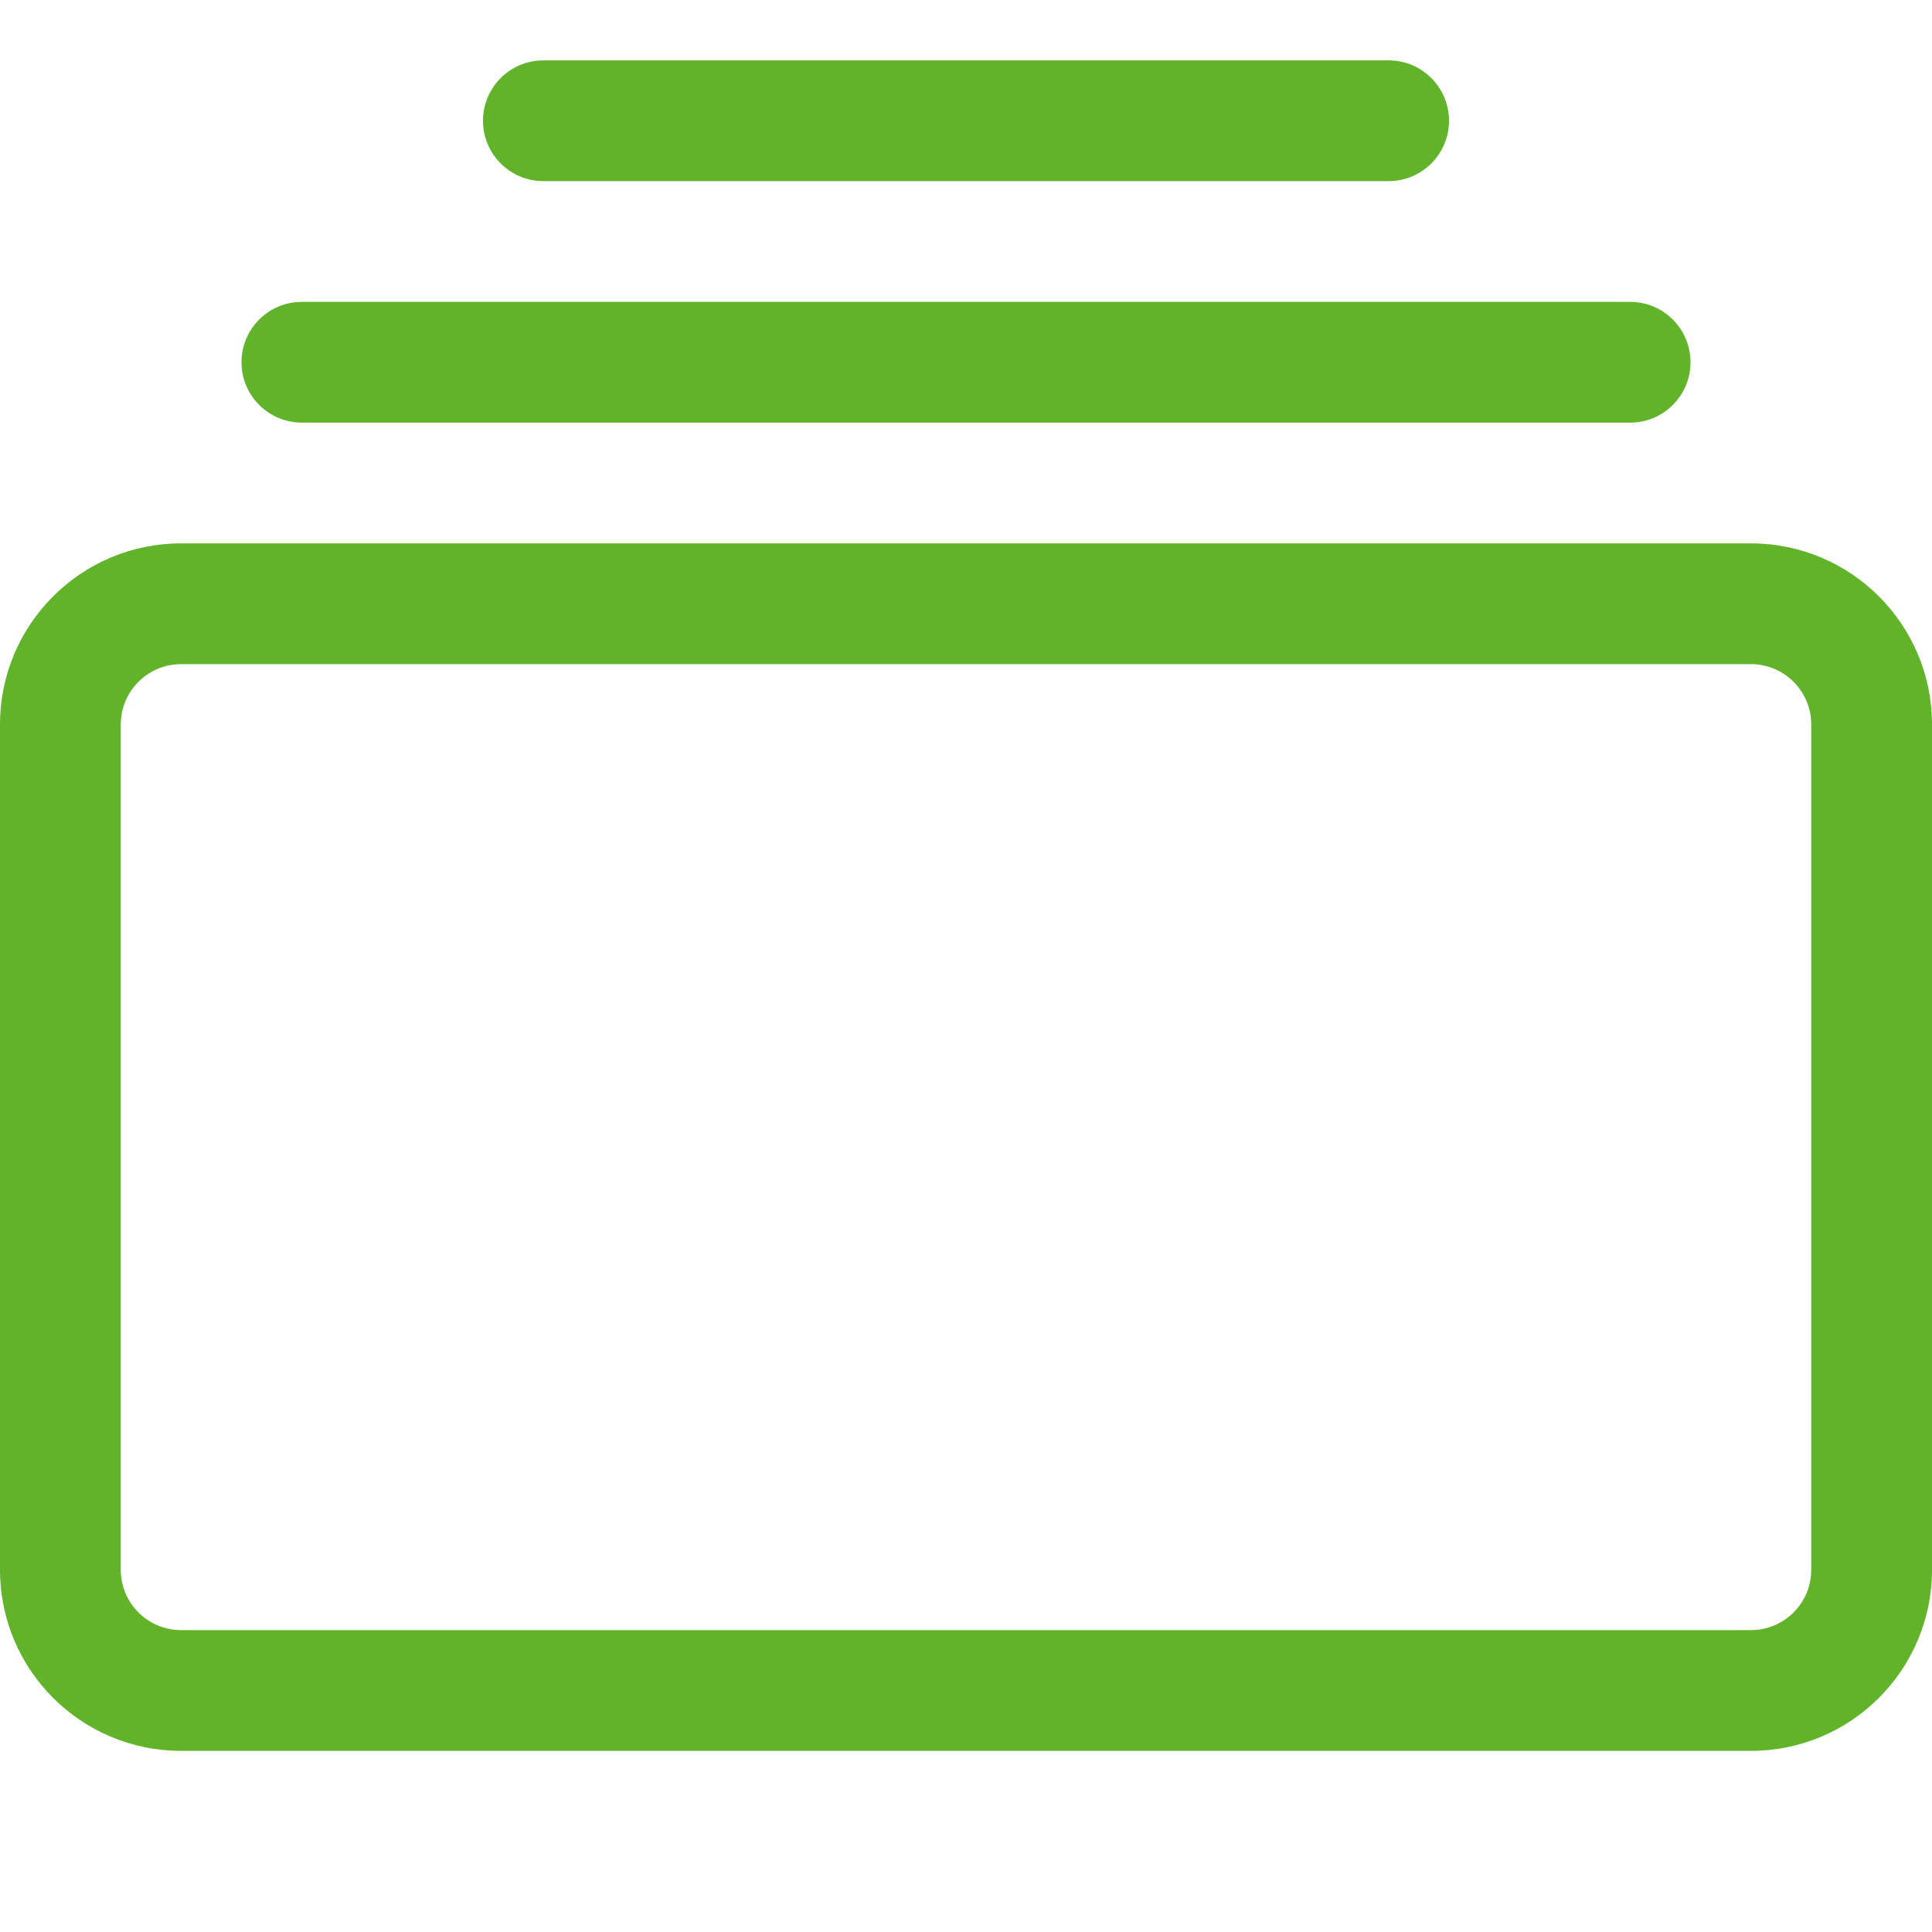
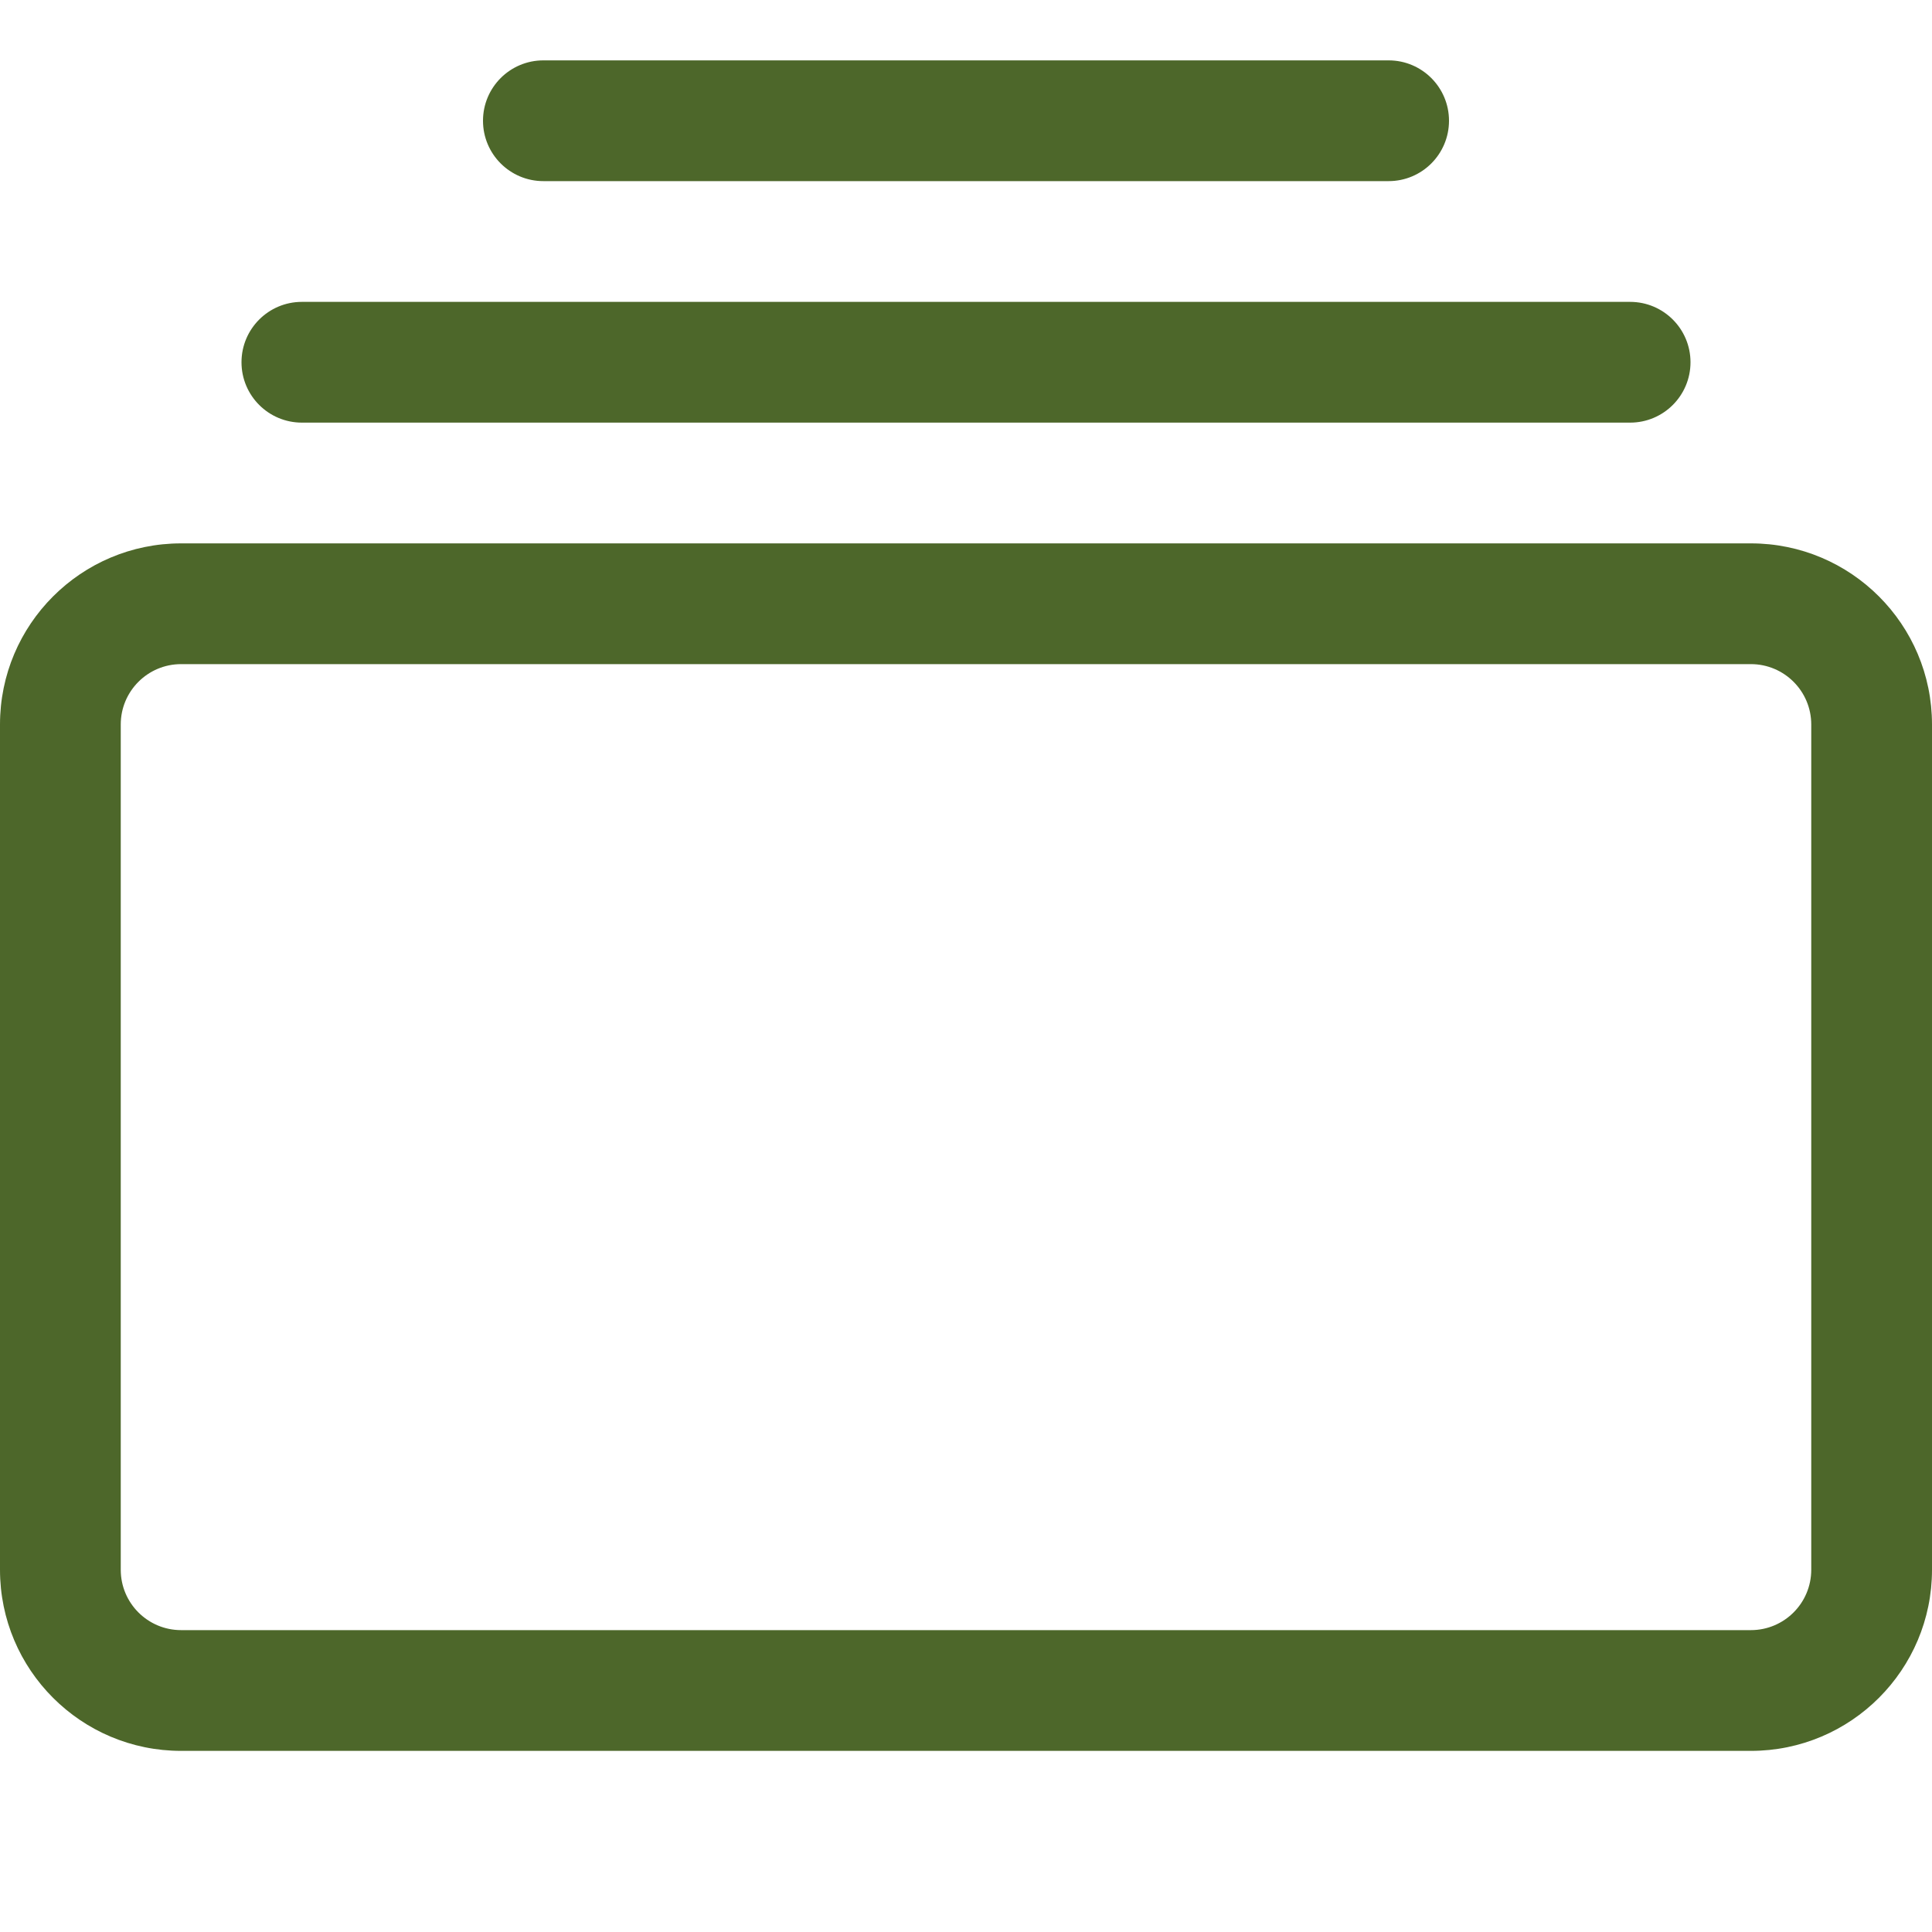
- <svg xmlns="http://www.w3.org/2000/svg" width="16px" height="16px" fill="#61B329" class="bi bi-collection" viewBox="0 0 16 16" data-originalfillcolor="#9b1fe8" transform="rotate(0) scale(1, 1)">
+ <svg xmlns="http://www.w3.org/2000/svg" width="16px" height="16px" fill="#4d672a" class="bi bi-collection" viewBox="0 0 16 16" data-originalfillcolor="#9b1fe8" transform="rotate(0) scale(1, 1)">
  <path d="M2.5 3.5a.5.5 0 0 1 0-1h11a.5.5 0 0 1 0 1zm2-2a.5.5 0 0 1 0-1h7a.5.5 0 0 1 0 1zM0 13a1.5 1.5 0 0 0 1.5 1.5h13A1.5 1.5 0 0 0 16 13V6a1.5 1.5 0 0 0-1.5-1.5h-13A1.5 1.5 0 0 0 0 6zm1.5.5A.5.5 0 0 1 1 13V6a.5.5 0 0 1 .5-.5h13a.5.5 0 0 1 .5.5v7a.5.5 0 0 1-.5.5z" />
</svg>
